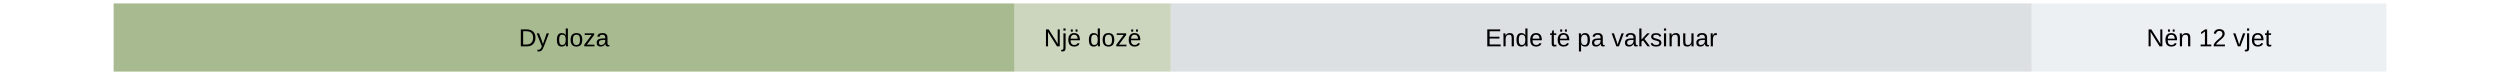
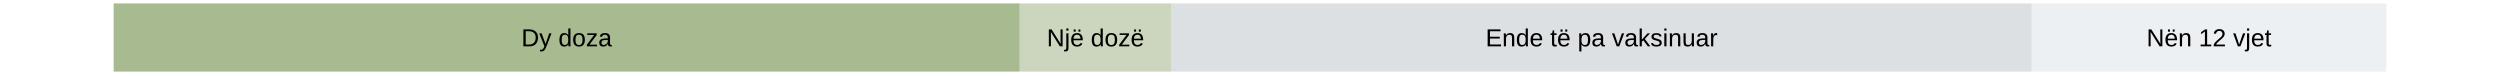
<svg xmlns="http://www.w3.org/2000/svg" class="svglite" width="720.00pt" height="21.60pt" viewBox="0 0 720.00 21.60">
  <defs>
    <style type="text/css">
    .svglite line, .svglite polyline, .svglite polygon, .svglite path, .svglite rect, .svglite circle {
      fill: none;
      stroke: #000000;
      stroke-linecap: round;
      stroke-linejoin: round;
      stroke-miterlimit: 10.00;
    }
  </style>
  </defs>
  <rect width="100%" height="100%" style="stroke: none; fill: none;" />
  <defs>
    <clipPath id="cpMC4wMHw3MjAuMDB8MC4wMHwyMS42MA==">
      <rect x="0.00" y="0.00" width="720.00" height="21.60" />
    </clipPath>
  </defs>
  <g clip-path="url(#cpMC4wMHw3MjAuMDB8MC4wMHwyMS42MA==)">
    <rect x="585.14" y="0.98" width="102.14" height="19.64" style="stroke-width: 1.07; stroke: none; stroke-linecap: square; stroke-linejoin: miter; fill: #EDF0F2;" />
-     <rect x="337.19" y="0.98" width="247.95" height="19.64" style="stroke-width: 1.07; stroke: none; stroke-linecap: square; stroke-linejoin: miter; fill: #DDE0E2;" />
-     <rect x="292.19" y="0.98" width="45.00" height="19.64" style="stroke-width: 1.07; stroke: none; stroke-linecap: square; stroke-linejoin: miter; fill: #CCD6BE;" />
-     <rect x="32.73" y="0.98" width="259.46" height="19.64" style="stroke-width: 1.07; stroke: none; stroke-linecap: square; stroke-linejoin: miter; fill: #A8BA90;" />
+     <rect x="337.38" y="0.98" width="247.75" height="19.64" style="stroke-width: 1.07; stroke: none; stroke-linecap: square; stroke-linejoin: miter; fill: #DDE0E2;" />
+     <rect x="293.66" y="0.98" width="43.72" height="19.64" style="stroke-width: 1.07; stroke: none; stroke-linecap: square; stroke-linejoin: miter; fill: #CCD6BE;" />
+     <rect x="32.73" y="0.98" width="260.94" height="19.64" style="stroke-width: 1.07; stroke: none; stroke-linecap: square; stroke-linejoin: miter; fill: #A8BA90;" />
    <text x="636.20" y="13.35" text-anchor="middle" style="font-size: 7.11px; font-family: Arial;" textLength="35.95px" lengthAdjust="spacingAndGlyphs">Nën 12 vjet</text>
-     <text x="461.16" y="13.35" text-anchor="middle" style="font-size: 7.11px; font-family: Arial;" textLength="66.78px" lengthAdjust="spacingAndGlyphs">Ende të pa vaksinuar</text>
-     <text x="314.69" y="13.35" text-anchor="middle" style="font-size: 7.11px; font-family: Arial;" textLength="28.05px" lengthAdjust="spacingAndGlyphs">Një dozë</text>
-     <text x="162.46" y="13.35" text-anchor="middle" style="font-size: 7.11px; font-family: Arial;" textLength="26.08px" lengthAdjust="spacingAndGlyphs">Dy doza</text>
+     <text x="461.26" y="13.35" text-anchor="middle" style="font-size: 7.11px; font-family: Arial;" textLength="66.78px" lengthAdjust="spacingAndGlyphs">Ende të pa vaksinuar</text>
+     <text x="315.52" y="13.35" text-anchor="middle" style="font-size: 7.11px; font-family: Arial;" textLength="28.05px" lengthAdjust="spacingAndGlyphs">Një dozë</text>
+     <text x="163.20" y="13.35" text-anchor="middle" style="font-size: 7.11px; font-family: Arial;" textLength="26.08px" lengthAdjust="spacingAndGlyphs">Dy doza</text>
  </g>
</svg>
